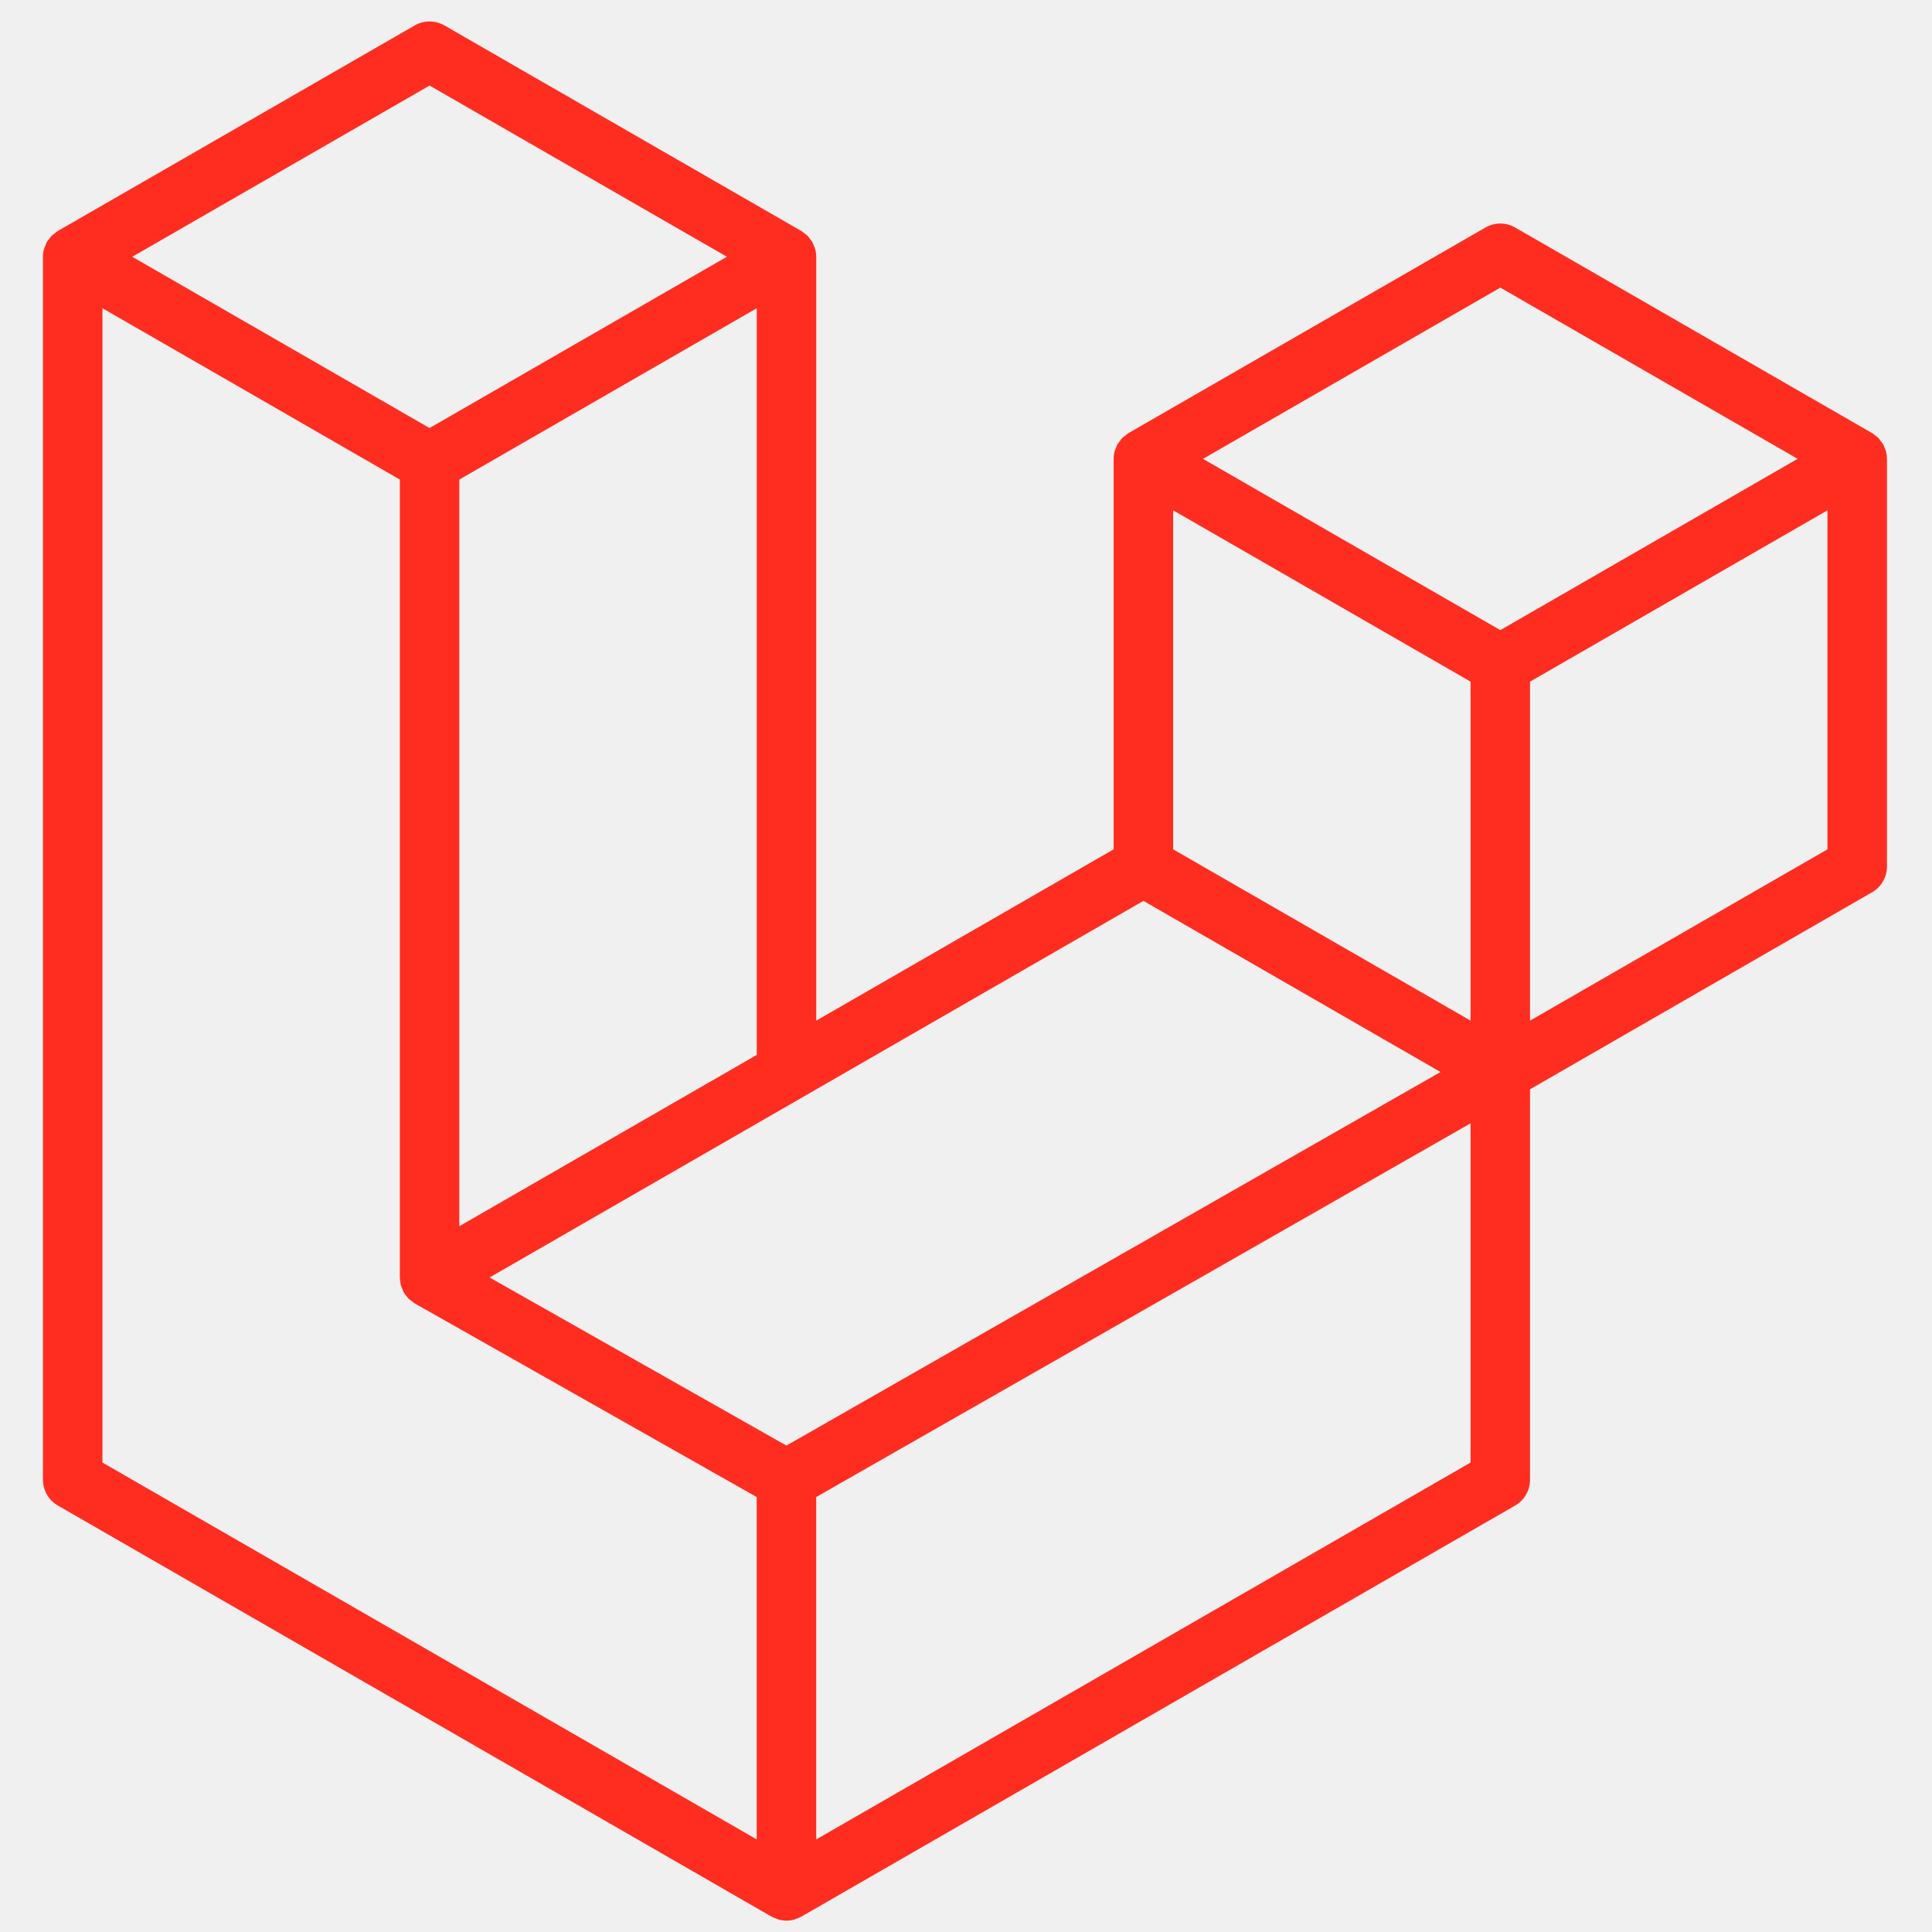
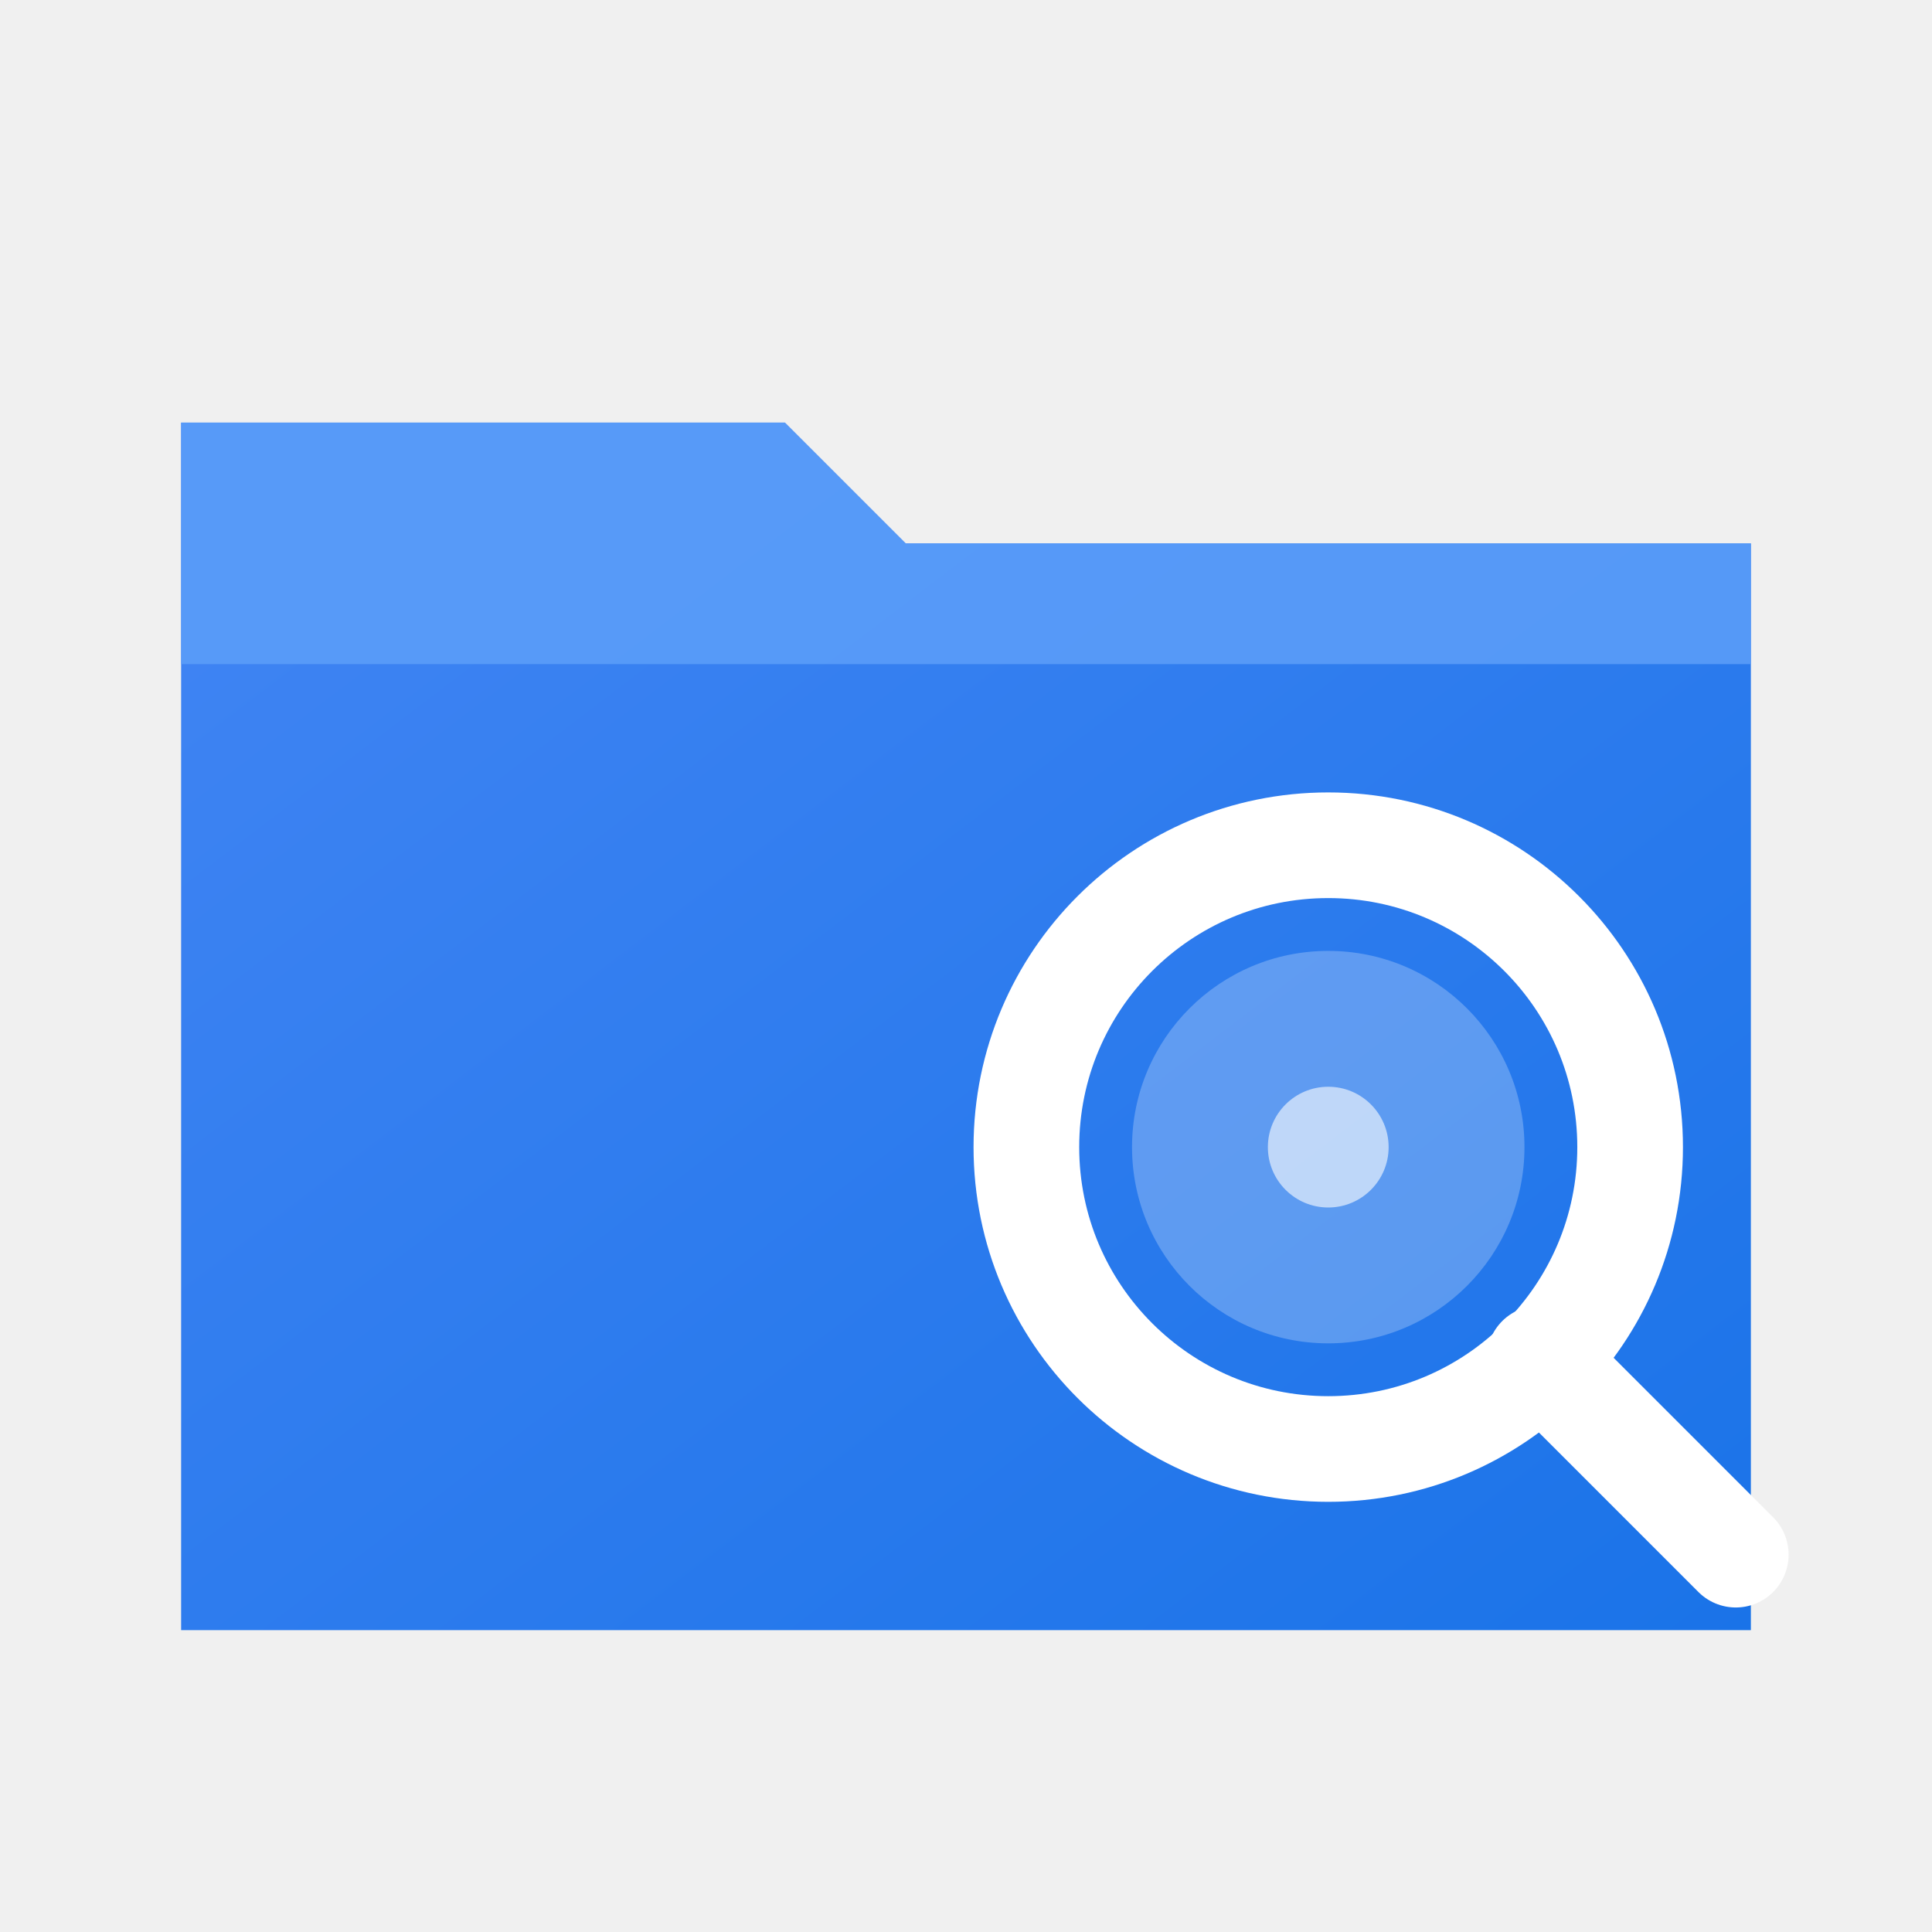
- <svg xmlns="http://www.w3.org/2000/svg" width="166" height="166" viewBox="0 0 166 166" fill="none">
-   <path fill-rule="evenodd" clip-rule="evenodd" d="M162.041 38.759C162.099 38.977 162.129 39.201 162.13 39.426V74.452C162.13 74.902 162.011 75.344 161.786 75.733C161.561 76.122 161.237 76.444 160.847 76.668L131.462 93.594V127.141C131.462 128.054 130.977 128.897 130.186 129.357L68.847 164.683C68.707 164.763 68.554 164.814 68.401 164.868C68.343 164.887 68.289 164.922 68.228 164.938C67.8 165.051 67.349 165.051 66.92 164.938C66.85 164.919 66.786 164.881 66.719 164.855C66.579 164.804 66.432 164.76 66.298 164.683L4.972 129.357C4.583 129.133 4.259 128.81 4.034 128.421C3.808 128.032 3.69 127.591 3.689 127.141L3.689 22.063C3.689 21.834 3.721 21.61 3.779 21.393C3.798 21.32 3.843 21.253 3.868 21.179C3.916 21.045 3.961 20.908 4.031 20.783C4.079 20.7 4.149 20.633 4.206 20.557C4.28 20.454 4.347 20.349 4.433 20.26C4.506 20.186 4.602 20.132 4.685 20.068C4.778 19.992 4.861 19.909 4.966 19.848L35.633 2.185C36.022 1.961 36.462 1.844 36.91 1.844C37.358 1.844 37.798 1.961 38.186 2.185L68.851 19.848H68.857C68.959 19.912 69.045 19.992 69.138 20.065C69.221 20.129 69.313 20.186 69.387 20.257C69.476 20.349 69.54 20.454 69.616 20.557C69.671 20.633 69.744 20.7 69.789 20.783C69.862 20.911 69.904 21.045 69.955 21.179C69.98 21.253 70.025 21.32 70.044 21.396C70.103 21.614 70.133 21.838 70.133 22.063V87.694L95.686 72.974V39.423C95.686 39.2 95.718 38.973 95.775 38.759C95.798 38.683 95.839 38.615 95.865 38.542C95.916 38.408 95.96 38.271 96.031 38.146C96.079 38.063 96.149 37.996 96.203 37.92C96.279 37.818 96.343 37.712 96.433 37.623C96.506 37.549 96.599 37.495 96.681 37.431C96.777 37.355 96.86 37.272 96.962 37.211L127.633 19.548C128.021 19.324 128.461 19.206 128.91 19.206C129.358 19.206 129.798 19.324 130.186 19.548L160.85 37.211C160.959 37.275 161.042 37.355 161.137 37.428C161.217 37.492 161.31 37.549 161.383 37.62C161.473 37.712 161.536 37.818 161.613 37.92C161.67 37.996 161.741 38.063 161.785 38.146C161.859 38.271 161.9 38.408 161.951 38.542C161.98 38.615 162.021 38.683 162.041 38.759ZM157.018 72.974V43.848L146.287 50.028L131.462 58.568V87.694L157.021 72.974H157.018ZM126.354 125.663V96.518L111.771 104.85L70.13 128.626V158.046L126.354 125.663ZM8.801 26.485V125.663L65.018 158.043V128.629L35.649 112L35.64 111.994L35.627 111.988C35.528 111.93 35.445 111.847 35.353 111.777C35.273 111.713 35.18 111.662 35.11 111.592L35.104 111.582C35.021 111.502 34.963 111.403 34.893 111.314C34.829 111.228 34.753 111.154 34.702 111.065L34.699 111.055C34.641 110.96 34.606 110.845 34.565 110.736C34.523 110.64 34.469 110.551 34.443 110.449C34.411 110.328 34.405 110.197 34.392 110.072C34.379 109.976 34.354 109.881 34.354 109.785V109.778V41.205L19.532 32.662L8.801 26.485ZM36.913 7.35L11.364 22.063L36.907 36.777L62.453 22.06L36.907 7.35H36.913ZM50.2 99.174L65.022 90.637V26.485L54.291 32.665L39.466 41.205V105.357L50.2 99.174ZM128.91 24.713L103.363 39.426L128.91 54.14L154.453 39.423L128.91 24.713ZM126.354 58.568L111.529 50.028L100.798 43.848V72.974L115.619 81.511L126.354 87.694V58.568ZM67.571 124.205L105.042 102.803L123.772 92.109L98.245 77.405L68.854 94.334L42.066 109.762L67.571 124.205Z" fill="#FF2D20" />
+ <svg xmlns="http://www.w3.org/2000/svg" viewBox="0 0 64 64">
+   <defs>
+     <linearGradient id="folderGrad" x1="0%" y1="0%" x2="100%" y2="100%">
+       <stop offset="0%" style="stop-color:#4285F4;stop-opacity:1" />
+       <stop offset="100%" style="stop-color:#1a73e8;stop-opacity:1" />
+     </linearGradient>
+   </defs>
+   <path d="M 6 14 L 26 14 L 30 18 L 58 18 L 58 54 L 6 54 Z" fill="url(#folderGrad)" rx="2" />
+   <path d="M 6 14 L 26 14 L 30 18 L 58 18 L 58 22 L 6 22 Z" fill="#5a9cf8" opacity="0.9" />
+   <circle cx="44" cy="38" r="10" fill="none" stroke="#fff" stroke-width="3.5" />
+   <circle cx="44" cy="38" r="6.5" fill="rgba(255,255,255,0.25)" />
+   <line x1="51" y1="45" x2="57.5" y2="51.5" stroke="#fff" stroke-width="3.5" stroke-linecap="round" />
+   <circle cx="44" cy="38" r="2" fill="#fff" opacity="0.6" />
</svg>
